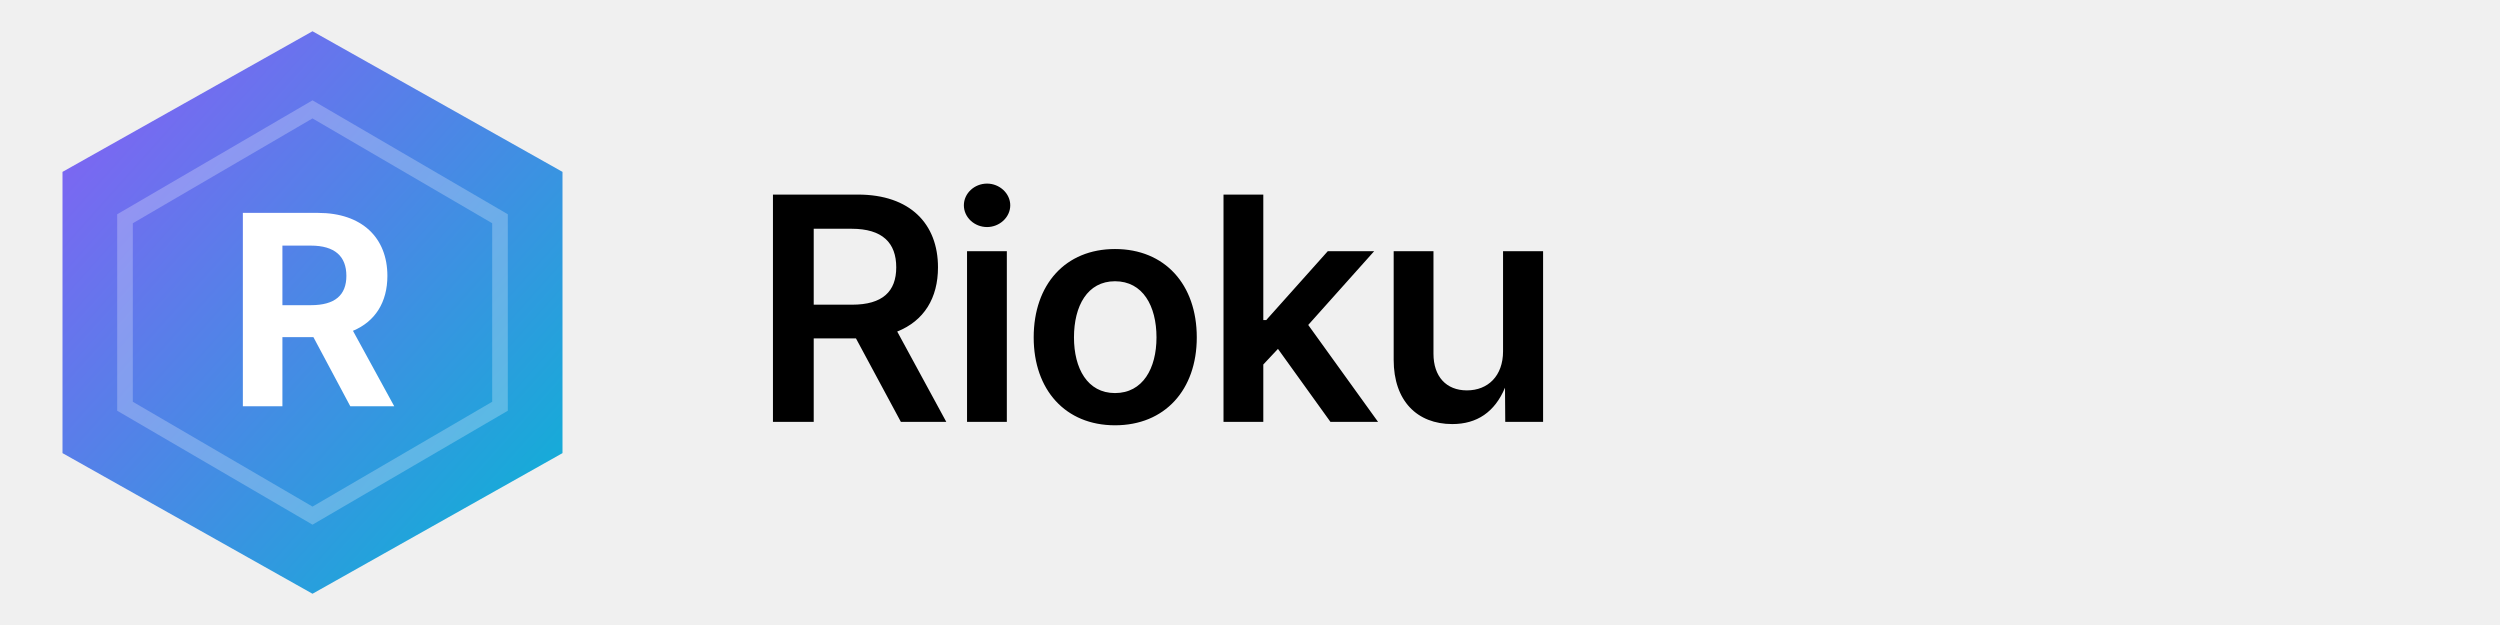
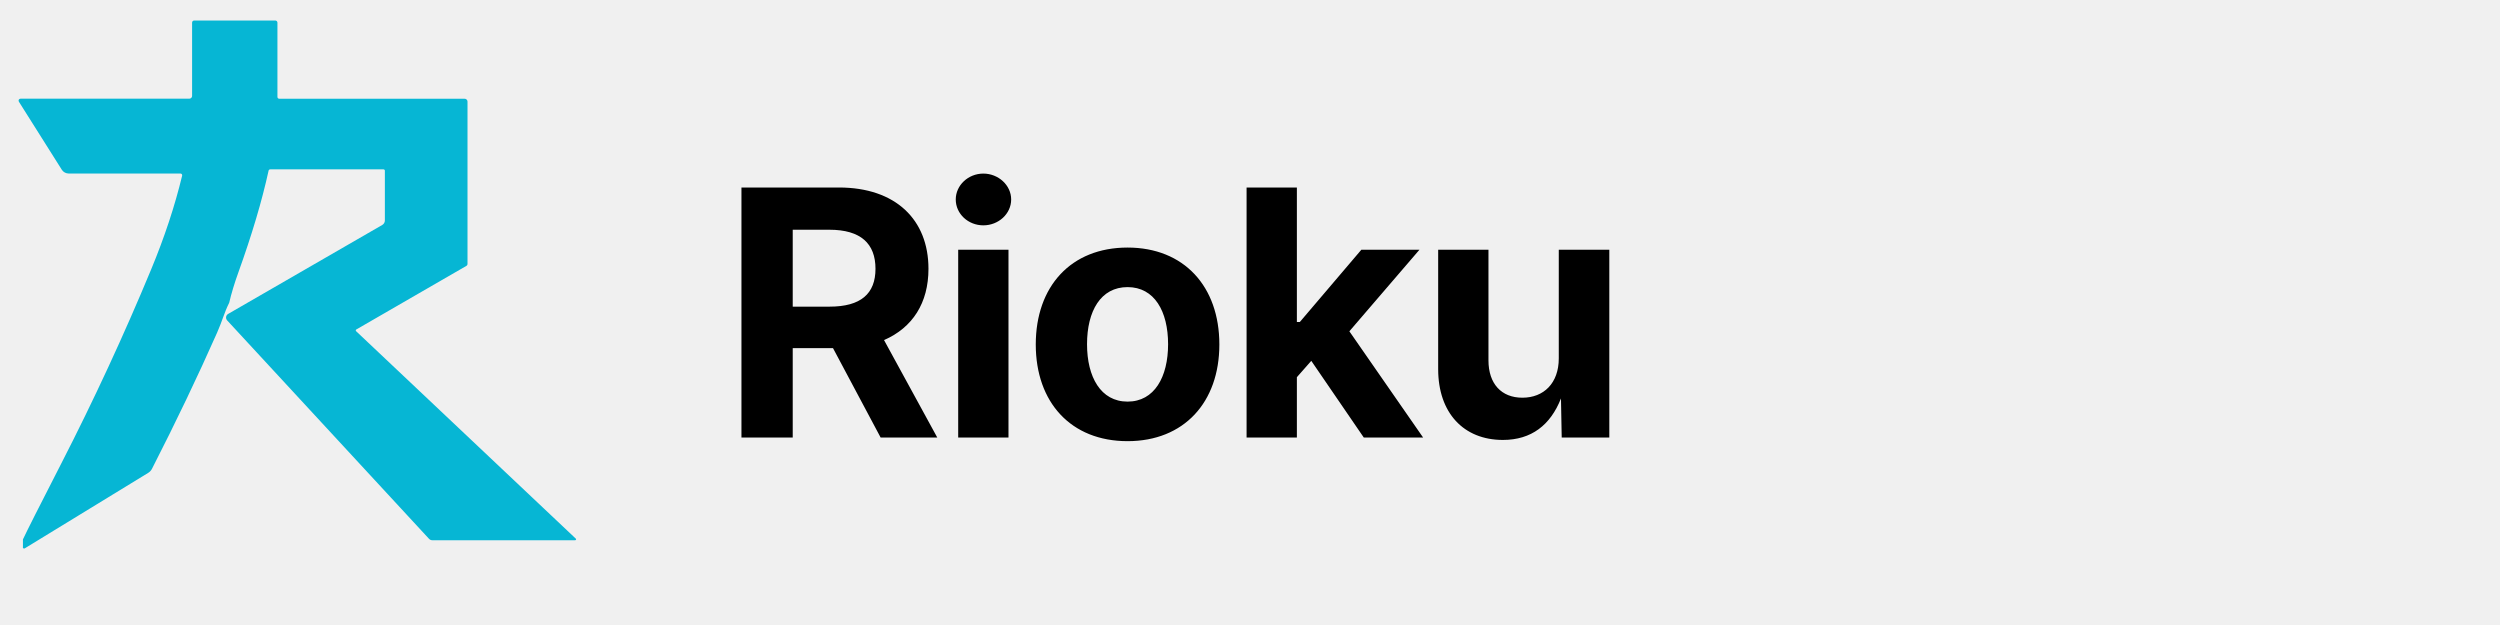
<svg xmlns="http://www.w3.org/2000/svg" width="160" height="40" viewBox="0 0 160 40">
  <defs>
-     <linearGradient id="g" x1="0%" y1="0%" x2="100%" y2="100%">
+     <linearGradient id="g" x1="0" y1="0" x2="40" y2="40" gradientUnits="userSpaceOnUse">
      <stop offset="0%" stop-color="#8b5cf6" />
      <stop offset="100%" stop-color="#06b6d4" />
    </linearGradient>
  </defs>
-   <polygon points="20,2 36,11 36,29 20,38 4,29 4,11" fill="url(#g)" />
-   <polygon points="20,7 32,14 32,26 20,33 8,26 8,14" fill="none" stroke="rgba(255,255,255,0.25)" stroke-width="1" />
-   <text x="20" y="26" text-anchor="middle" font-family="system-ui, -apple-system, sans-serif" font-size="17" font-weight="700" fill="white" letter-spacing="-0.5">R</text>
-   <text x="48" y="27" font-family="system-ui, -apple-system, sans-serif" font-size="20" font-weight="600" fill="currentColor" letter-spacing="-0.5">Rioku</text>
+   <svg x="0" y="0" width="38" height="36" viewBox="50 26 161 151">
+     <path fill="url(#g)" d="M56.22 171.5q1.45-3.14 10.4-20.59 13.3-25.94 24.37-52.63 5.44-13.11 8.4-25.42a.47.47 0 00-.46-.57H68.63a2.22 2.22 0 01-1.84-.98L55.12 52.81a.52.52 0 01.43-.81h45.78a.76.75 0 00.76-.75V31.36a.56.56 0 01.56-.56h22a.58.58 0 01.58.58v20.15a.48.48 0 00.48.48h50.28a.78.78 0 01.78.78v44.05a.56.55-15 01-.28.48l-29.88 17.26a.29.28-37.9 00-.06.45l59.58 56.26a.26.25-23.2 01-.18.44h-38.72a1.24 1.21-20.9 01-.9-.39L111.59 112.11a1.14 1.14 0 01.27-1.75l41.8-24.13a1.42 1.39-15.4 00.7-1.21V71.53a.37.37 0 00-.37-.37h-30.72a.45.45 0 00-.44.35q-2.69 12.29-8.21 27.63-1.6 4.44-2.46 8.16c-1.4 2.82-1.87 4.93-3.31 8.18q-7.83 17.68-17.63 36.86a2.85 2.78-2.9 01-1.05 1.13l-33.46 20.46a.34.34 0 01-.49-.43z" />
+   </svg>
+   <text x="46" y="28" font-family="system-ui, -apple-system, sans-serif" font-size="22" font-weight="700" fill="currentColor" letter-spacing="-0.5">Rioku</text>
</svg>
